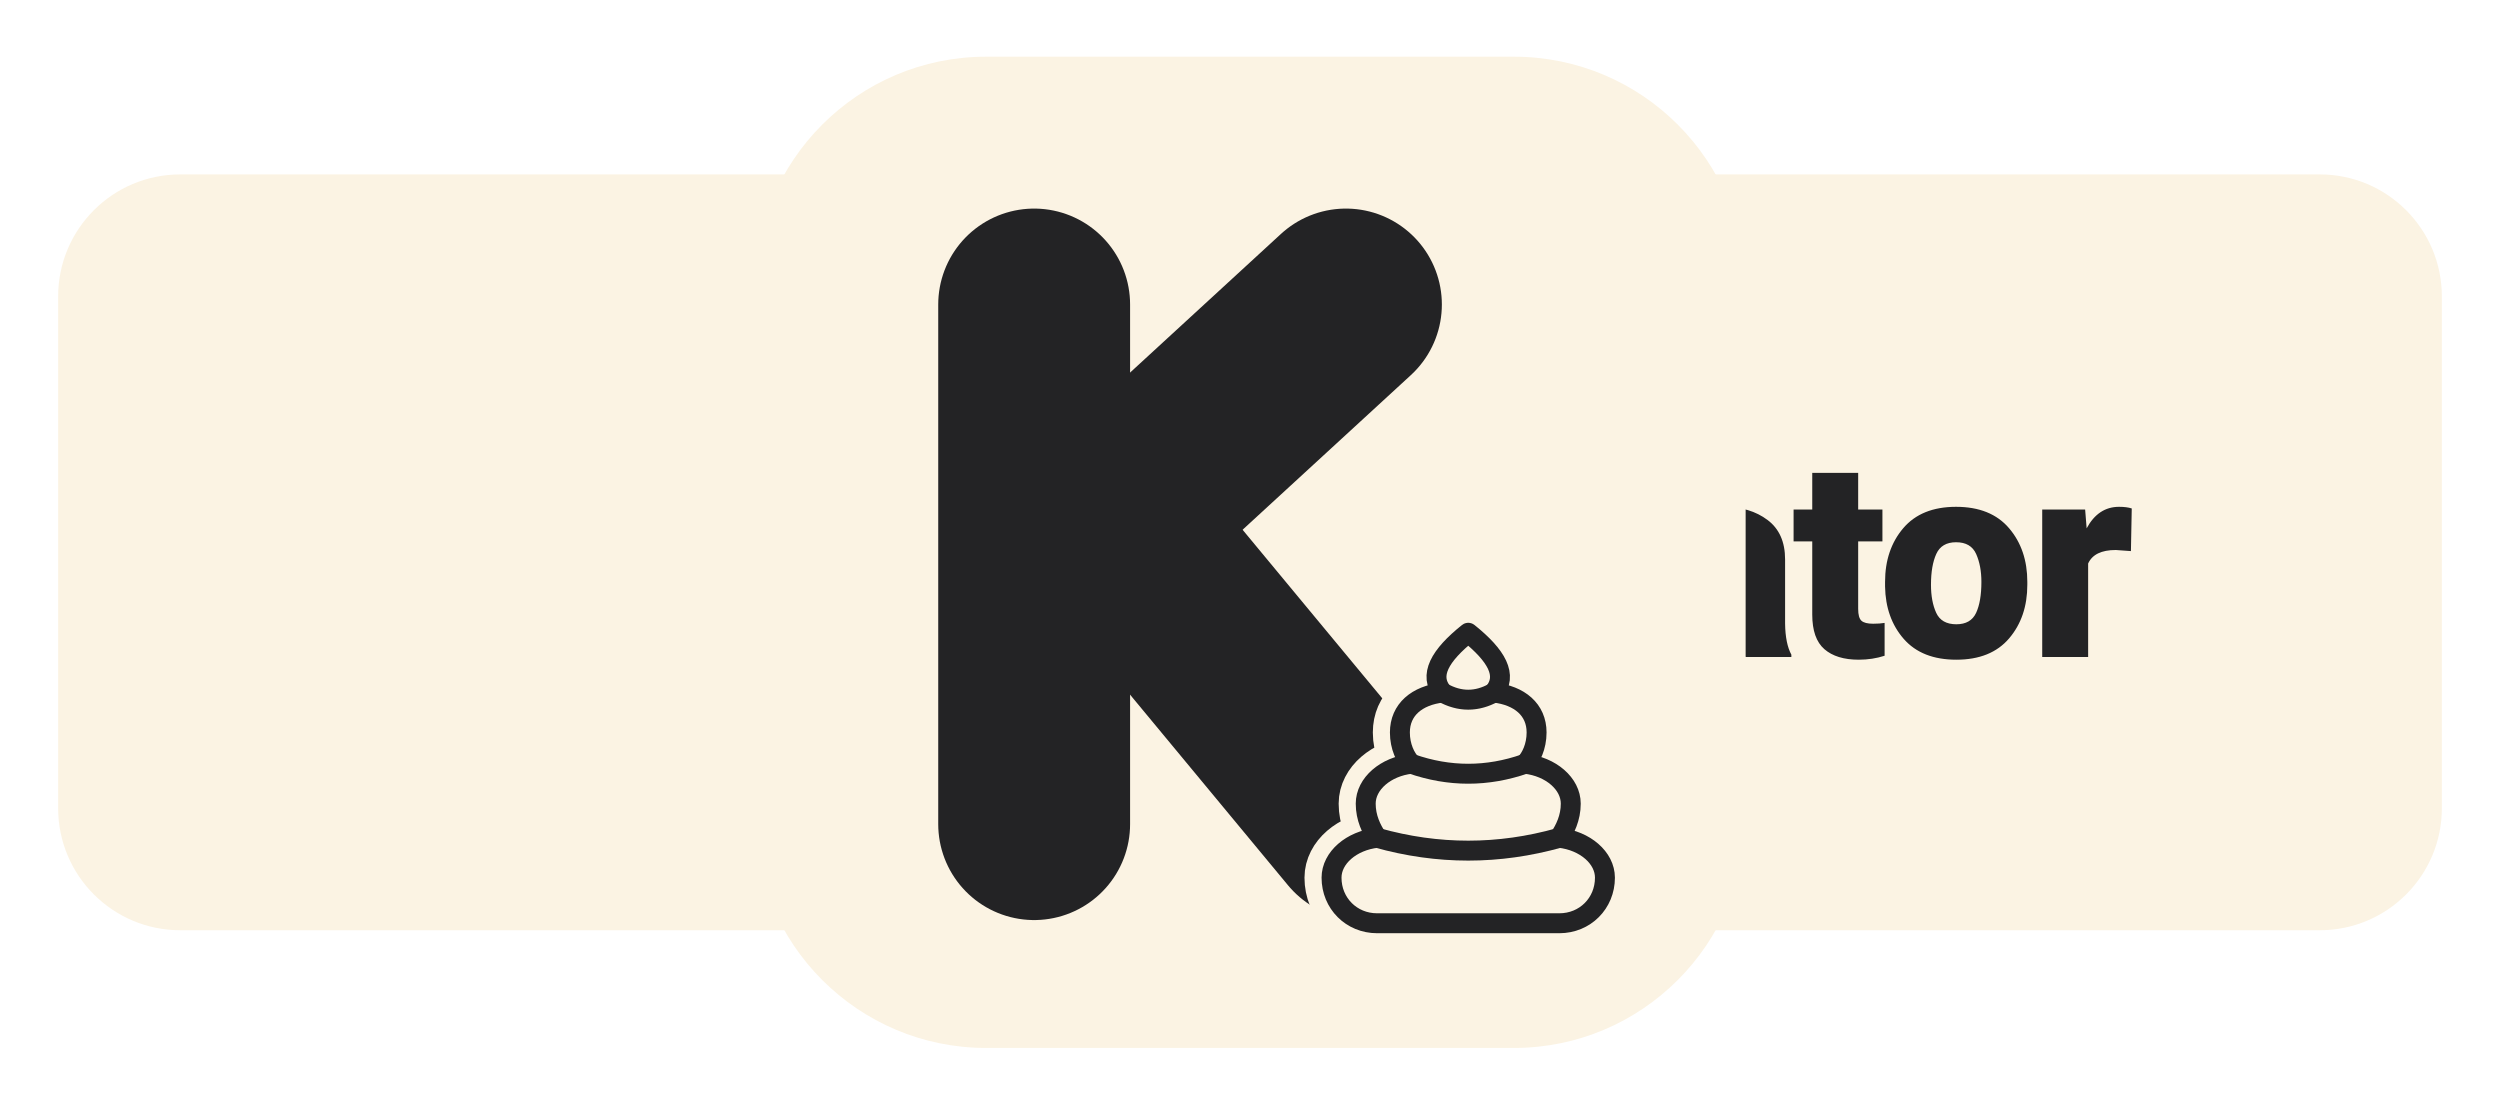
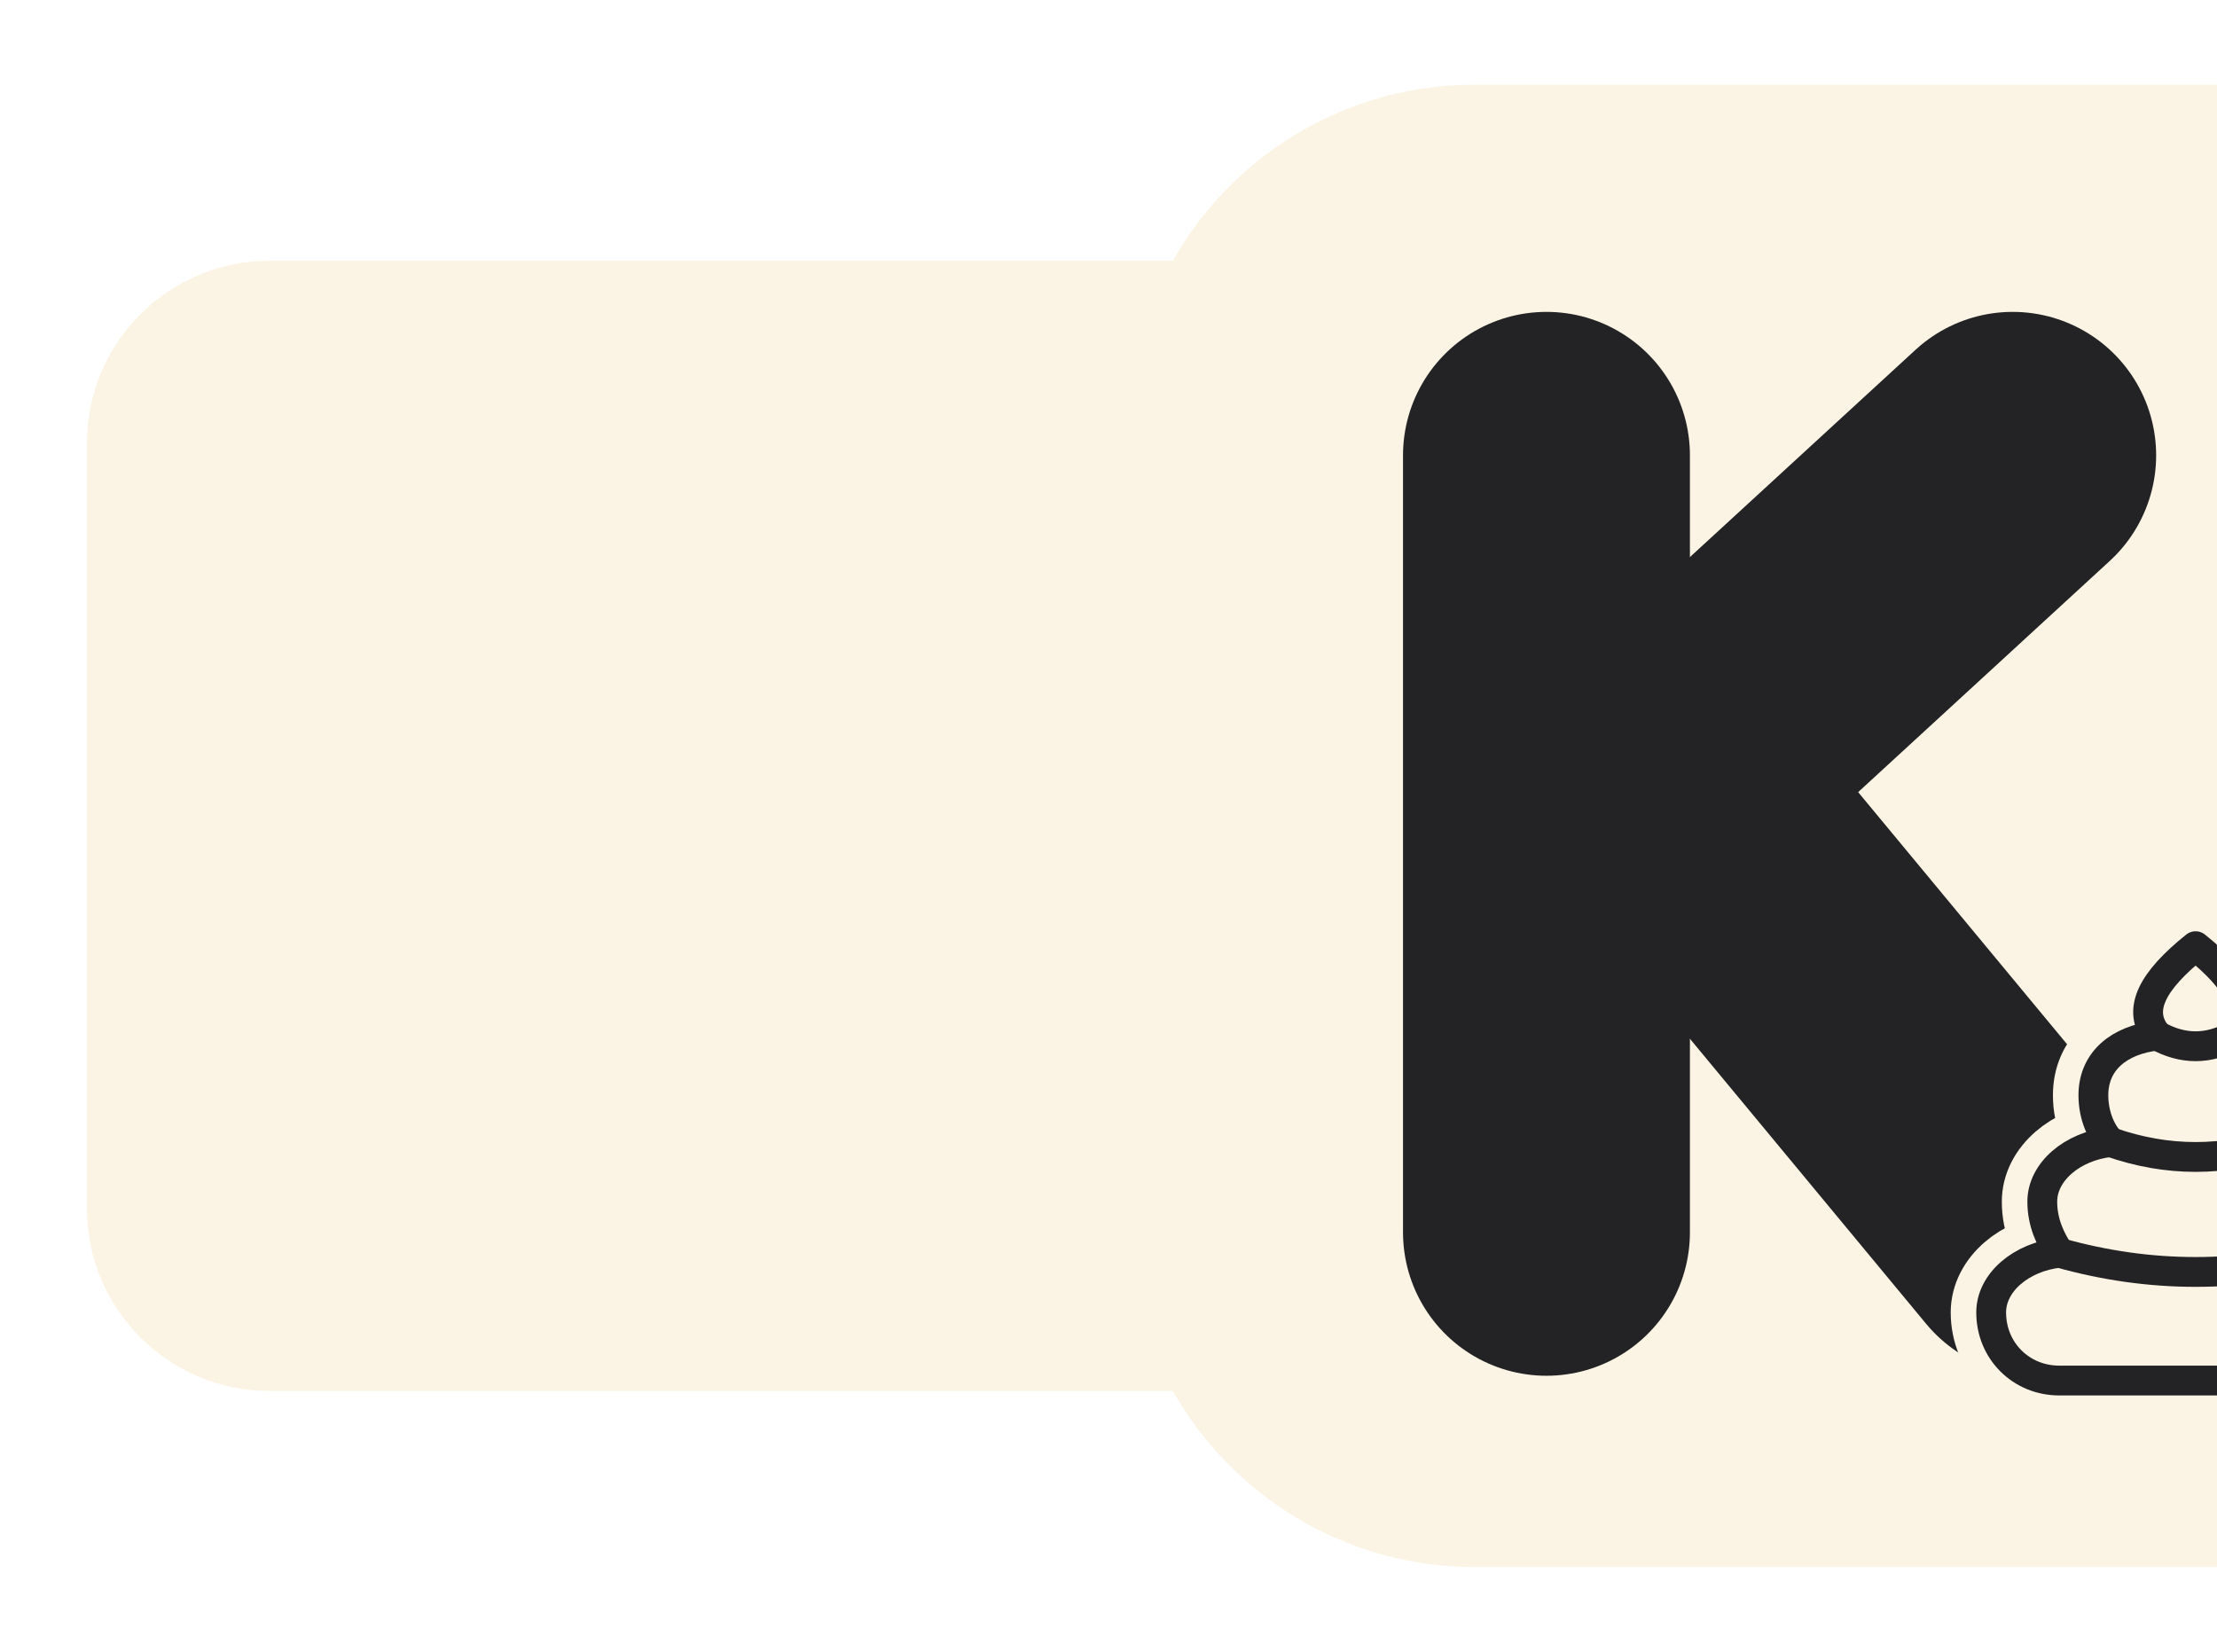
- <svg xmlns="http://www.w3.org/2000/svg" viewBox="0 0 860 380" width="860" height="380" class="lockup" style="--lk-d:1410ms">
+ <svg xmlns="http://www.w3.org/2000/svg" viewBox="0 0 510 380" width="510" height="380" class="lockup" style="--lk-d:1410ms">
  <style>
    /* --- 01: SKETCH &amp; PLOP (1150ms) --- */
        .s1-card { animation: s1-card-anim 1150ms linear both; }
        .s1-stem { stroke-dasharray: 262 600; animation: s1-stem-anim 1150ms linear both; }
        .s1-upper { stroke-dasharray: 204 600; animation: s1-upper-anim 1150ms linear both; }
        .s1-lower { stroke-dasharray: 185 600; animation: s1-lower-anim 1150ms linear both; }
        .s1-poop { animation: s1-poop-anim 1150ms linear both; }
        .s1-c-bot { stroke-dasharray: 36 100; animation: s1-c-bot-anim 1150ms linear both; }
        .s1-c-mid { stroke-dasharray: 24 100; animation: s1-c-mid-anim 1150ms linear both; }
        .s1-c-top { stroke-dasharray: 14 100; animation: s1-c-top-anim 1150ms linear both; }
    
        @keyframes s1-card-anim {
          0% { opacity: 0; transform: scale(0.74); animation-timing-function: cubic-bezier(0.22, 1, 0.36, 1); }
          24% { opacity: 1; transform: scale(1.018); animation-timing-function: ease-out; }
          40% { transform: translate(0px, 0px) scale(1, 1); }
          50% { transform: translate(0px, 0px) scale(1, 1); animation-timing-function: cubic-bezier(0.25, 0.8, 0.4, 1); }
          57% { transform: translate(0px, 5px) scale(1.012, 0.988); animation-timing-function: cubic-bezier(0.34, 1.56, 0.64, 1); }
          74% { transform: translate(0px, -1.5px) scale(0.997, 1.003); }
          90%, 100% { opacity: 1; transform: translate(0px, 0px) scale(1, 1); }
        }
        @keyframes s1-stem-anim {
          0%, 9% { opacity: 0; stroke-width: 0; stroke-dashoffset: 262; animation-timing-function: ease-out; }
          14% { opacity: 1; stroke-width: 96; stroke-dashoffset: 215; animation-timing-function: cubic-bezier(0.22, 1, 0.36, 1); }
          34%, 100% { opacity: 1; stroke-width: 96; stroke-dashoffset: 0; }
        }
        @keyframes s1-upper-anim {
          0%, 21% { opacity: 0; stroke-width: 0; stroke-dashoffset: 204; animation-timing-function: ease-out; }
          26% { opacity: 1; stroke-width: 96; stroke-dashoffset: 165; animation-timing-function: cubic-bezier(0.22, 1, 0.36, 1); }
          45%, 100% { opacity: 1; stroke-width: 96; stroke-dashoffset: 0; }
        }
        @keyframes s1-lower-anim {
          0%, 31% { opacity: 0; stroke-width: 0; stroke-dashoffset: 185; animation-timing-function: ease-out; }
          36% { opacity: 1; stroke-width: 96; stroke-dashoffset: 148; animation-timing-function: cubic-bezier(0.22, 1, 0.36, 1); }
          53%, 100% { opacity: 1; stroke-width: 96; stroke-dashoffset: 0; }
        }
        @keyframes s1-poop-anim {
          0%, 42% { opacity: 0; transform: translate(0px, -145px) scale(0.76, 1.24); animation-timing-function: cubic-bezier(0.55, 0.05, 0.85, 0.35); }
          46% { opacity: 1; transform: translate(0px, -95px) scale(0.82, 1.2); animation-timing-function: cubic-bezier(0.55, 0.08, 0.85, 0.45); }
          56% { opacity: 1; transform: translate(0px, 4px) scale(1.26, 0.72); animation-timing-function: cubic-bezier(0.22, 1, 0.36, 1); }
          68% { transform: translate(0px, -14px) scale(0.89, 1.13); animation-timing-function: cubic-bezier(0.45, 0, 0.55, 1); }
          79% { transform: translate(0px, 1.5px) scale(1.06, 0.95); animation-timing-function: ease-out; }
          89% { transform: translate(0px, 0px) scale(0.985, 1.015); }
          100% { opacity: 1; transform: translate(0px, 0px) scale(1, 1); }
        }
        @keyframes s1-c-bot-anim {
          0%, 52% { stroke-dashoffset: 36; opacity: 0; }
          56% { opacity: 1; animation-timing-function: cubic-bezier(0.22, 1, 0.36, 1); }
          70%, 100% { stroke-dashoffset: 0; opacity: 1; }
        }
        @keyframes s1-c-mid-anim {
          0%, 57% { stroke-dashoffset: 24; opacity: 0; }
          61% { opacity: 1; animation-timing-function: cubic-bezier(0.22, 1, 0.36, 1); }
          75%, 100% { stroke-dashoffset: 0; opacity: 1; }
        }
        @keyframes s1-c-top-anim {
          0%, 62% { stroke-dashoffset: 14; opacity: 0; }
          66% { opacity: 1; animation-timing-function: cubic-bezier(0.22, 1, 0.36, 1); }
          80%, 100% { stroke-dashoffset: 0; opacity: 1; }
        }
    
    /* ==========================================================================
           PHASE 2 — BRAND LOCKUP (shared by every animation)
           The brand layer sits ON TOP of the running animation but is fully transparent
           until the launch animation has settled. At that instant the icon and the brand
           layer are pixel-identical, so the hand-off is invisible — then the K and the
           swirl walk out of the icon and become part of the app name.
           ========================================================================== */
        .lockup .lk-brand { animation: lk-brand-in 1500ms linear var(--lk-d, 1400ms) both; }
        .lockup .lk-icon { animation: lk-icon-out 1500ms linear var(--lk-d, 1400ms) both; }
        .lockup .lk-plate { animation: lk-plate-morph 1500ms linear var(--lk-d, 1400ms) both; }
        .lockup .lk-k { animation: lk-k-move 1500ms linear var(--lk-d, 1400ms) both; }
        .lockup .lk-poop { animation: lk-poop-move 1500ms linear var(--lk-d, 1400ms) both; }
        .lockup .lk-word { animation: lk-word-in 1500ms linear var(--lk-d, 1400ms) both; }
    
        /* Deterministic SVG transform space (never rely on default transform-origin) */
        .lockup .lk-k,
        .lockup .lk-poop {
          transform-box: view-box;
          transform-origin: 0 0;
        }
    
        /* Invisible during the whole launch animation, then snapped on in one frame.
           Both layers are identical at that moment, so nothing can be seen. */
        @keyframes lk-brand-in {
          0%, 1% { opacity: 0; }
          1.8%, 100% { opacity: 1; }
        }
        /* Faded out BEHIND the opaque brand plate — never visible to the eye */
        @keyframes lk-icon-out {
          0%, 2% { opacity: 1; }
          9%, 100% { opacity: 0; }
        }
        /* Squircle -&gt; wordmark banner. Attributes carry the exact final geometry as a
           fallback; the keyframes morph it out of the icon's squircle (identical centre). */
        @keyframes lk-plate-morph {
          0%, 1.8% { x: 259.5px; y: 19.5px; width: 341px; height: 341px; rx: 79.75px; animation-timing-function: cubic-bezier(0.22, 1, 0.36, 1); }
          7% { x: 239px; y: -1px; width: 382px; height: 382px; rx: 92px; animation-timing-function: cubic-bezier(0.22, 1, 0.36, 1); }
          46% { x: 13px; y: 57px; width: 834px; height: 266px; rx: 47px; }
          62% { x: 18px; y: 61px; width: 824px; height: 258px; rx: 44px; }
-           74%, 100% { x: 20px; y: 60px; width: 820px; height: 260px; rx: 42px; }
+           74%, 100% { x: 20px; y: 60px; width: 470px; height: 260px; rx: 42px; }
        }
        /* Straight out of the icon, easing into the wordmark's K slot */
        @keyframes lk-k-move {
          0%, 7% { transform: translate(254px, 14px) scale(0.6875); animation-timing-function: cubic-bezier(0.4, 0, 0.25, 1); }
          50% { transform: translate(47px, 53px) scale(0.537); }
          64% { transform: translate(34px, 60px) scale(0.516); }
          78%, 100% { transform: translate(38px, 58px) scale(0.52); }
        }
        /* Hops across on an arc, squash-and-stretch landing next to the K */
        @keyframes lk-poop-move {
          0%, 8% { transform: translate(505.075px, 270.575px) scale(1.959375) rotate(0deg) translate(-32px, -32px); animation-timing-function: cubic-bezier(0.34, 0, 0.5, 1); }
          30% { transform: translate(392px, 148px) scale(1.6) rotate(-17deg) translate(-32px, -32px); animation-timing-function: ease-in-out; }
          46% { transform: translate(238.4px, 170px) scale(1.55) rotate(10deg) translate(-32px, -32px); animation-timing-function: cubic-bezier(0.34, 1.5, 0.5, 1); }
          60% { transform: translate(238.4px, 191px) scale(1.43, 1.49) rotate(-3deg) translate(-32px, -32px); }
          72%, 100% { transform: translate(238.4px, 186.4px) scale(1.45) rotate(0deg) translate(-32px, -32px); }
        }
        @keyframes lk-word-in {
          0%, 44% { opacity: 0; transform: translate(0px, 17px); animation-timing-function: cubic-bezier(0.22, 1, 0.36, 1); }
          50% { opacity: 1; }
          74%, 100% { opacity: 1; transform: translate(0px, 0px); }
        }
  </style>
  <g class="lk-brand">
-     <rect class="lk-plate" x="20" y="60" width="820" height="260" rx="42" fill="var(--kc-cream, #FBF3E3)" />
+     <rect class="lk-plate" x="20" y="60" width="470" height="260" rx="42" fill="var(--kc-cream, #FBF3E3)" />
    <g class="lk-k" transform="translate(254 14) scale(0.6875)" fill="none" stroke="var(--kc-ink, #232325)" stroke-width="96" stroke-linecap="round" stroke-linejoin="round">
      <path d="M148 132 V392" />
      <path d="M156 268 L304 132" />
      <path d="M196 252 L312 392" />
    </g>
    <g class="lk-poop" transform="translate(505.075 270.575) scale(1.959375) translate(-32 -32)" stroke-linecap="round" stroke-linejoin="round">
      <path d="M32 5 C37 9 39 12.5 36.5 15.5 C41 16 44 18.5 44 22.5 C44 25 43 27 42 28 C46.5 28.5 50 31.5 50 35 C50 37.5 49 39.5 48 41 C52.5 41.5 56 44.5 56 48 C56 52.5 52.5 56 48 56 H16 C11.5 56 8 52.5 8 48 C8 44.5 11.5 41.5 16 41 C15 39.5 14 37.5 14 35 C14 31.5 17.5 28.5 22 28 C21 27 20 25 20 22.5 C20 18.5 23 16 27.5 15.5 C25 12.5 27 9 32 5Z" fill="var(--kc-cream, #FBF3E3)" stroke="var(--kc-cream, #FBF3E3)" stroke-width="9.5" />
      <g fill="none" stroke="var(--kc-ink, #232325)" stroke-width="3.5">
        <path d="M32 5 C37 9 39 12.5 36.5 15.5 C41 16 44 18.5 44 22.5 C44 25 43 27 42 28 C46.5 28.5 50 31.5 50 35 C50 37.5 49 39.5 48 41 C52.5 41.5 56 44.5 56 48 C56 52.5 52.5 56 48 56 H16 C11.5 56 8 52.5 8 48 C8 44.5 11.5 41.5 16 41 C15 39.5 14 37.5 14 35 C14 31.5 17.5 28.5 22 28 C21 27 20 25 20 22.5 C20 18.5 23 16 27.5 15.5 C25 12.5 27 9 32 5Z" />
        <path d="M27.5 15.5 Q32 18 36.5 15.5" />
        <path d="M22 28 Q32 31.5 42 28" />
        <path d="M16 41 Q32 45.5 48 41" />
      </g>
    </g>
    <g class="lk-word" fill="var(--kc-ink, #232325)">
-       <text x="272" y="226" textLength="552" lengthAdjust="spacingAndGlyphs" font-family="'Nunito', 'Quicksand', 'Rubik', 'Varela Round', system-ui, -apple-system, BlinkMacSystemFont, 'Segoe UI', Roboto, Helvetica, Arial, sans-serif" font-size="96" font-weight="800" letter-spacing="-2px">kcalculator</text>
+       <text x="272" y="226" textLength="201" lengthAdjust="spacingAndGlyphs" font-family="'Nunito', 'Quicksand', 'Rubik', 'Varela Round', system-ui, -apple-system, BlinkMacSystemFont, 'Segoe UI', Roboto, Helvetica, Arial, sans-serif" font-size="96" font-weight="800" letter-spacing="-2px">kcal</text>
    </g>
  </g>
  <g class="lk-icon" transform="translate(254 14) scale(0.6875)">
    <svg viewBox="0 0 512 512" width="512" height="512">
      <defs>
        <clipPath id="s1-s1-clip">
          <rect x="8" y="8" width="496" height="496" rx="116" />
        </clipPath>
      </defs>
      <g transform="translate(256 256)">
        <g class="s1-card">
          <g transform="translate(-256 -256)">
            <rect x="8" y="8" width="496" height="496" rx="116" fill="var(--kc-cream, #FBF3E3)" />
            <g clip-path="url(#s1-s1-clip)">
              <g fill="none" stroke="var(--kc-ink, #232325)" stroke-width="96" stroke-linecap="round" stroke-linejoin="round">
                <path class="s1-stem" d="M148 132 V392" />
                <path class="s1-upper" d="M156 268 L304 132" />
                <path class="s1-lower" d="M196 252 L312 392" />
              </g>
              <g transform="translate(365.2 441.6)">
                <g class="s1-poop">
                  <g transform="translate(-365.2 -441.6)">
                    <g transform="translate(274 282) scale(2.85)" stroke-linecap="round" stroke-linejoin="round">
                      <path d="M32 5 C37 9 39 12.5 36.5 15.5 C41 16 44 18.5 44 22.5 C44 25 43 27 42 28 C46.5 28.5 50 31.5 50 35 C50 37.5 49 39.5 48 41 C52.5 41.5 56 44.5 56 48 C56 52.5 52.5 56 48 56 H16 C11.5 56 8 52.5 8 48 C8 44.5 11.5 41.5 16 41 C15 39.5 14 37.5 14 35 C14 31.5 17.5 28.5 22 28 C21 27 20 25 20 22.5 C20 18.5 23 16 27.5 15.5 C25 12.5 27 9 32 5Z" fill="var(--kc-cream, #FBF3E3)" stroke="var(--kc-cream, #FBF3E3)" stroke-width="9.5" />
                      <g fill="none" stroke="var(--kc-ink, #232325)" stroke-width="3.5">
                        <path d="M32 5 C37 9 39 12.5 36.5 15.5 C41 16 44 18.5 44 22.5 C44 25 43 27 42 28 C46.5 28.5 50 31.5 50 35 C50 37.5 49 39.5 48 41 C52.5 41.5 56 44.5 56 48 C56 52.5 52.5 56 48 56 H16 C11.5 56 8 52.5 8 48 C8 44.5 11.5 41.5 16 41 C15 39.5 14 37.5 14 35 C14 31.5 17.5 28.5 22 28 C21 27 20 25 20 22.5 C20 18.5 23 16 27.5 15.5 C25 12.5 27 9 32 5Z" />
                        <path class="s1-c-top" d="M27.5 15.5 Q32 18 36.5 15.5" />
                        <path class="s1-c-mid" d="M22 28 Q32 31.5 42 28" />
                        <path class="s1-c-bot" d="M16 41 Q32 45.5 48 41" />
                      </g>
                    </g>
                  </g>
                </g>
              </g>
            </g>
          </g>
        </g>
      </g>
    </svg>
  </g>
</svg>
